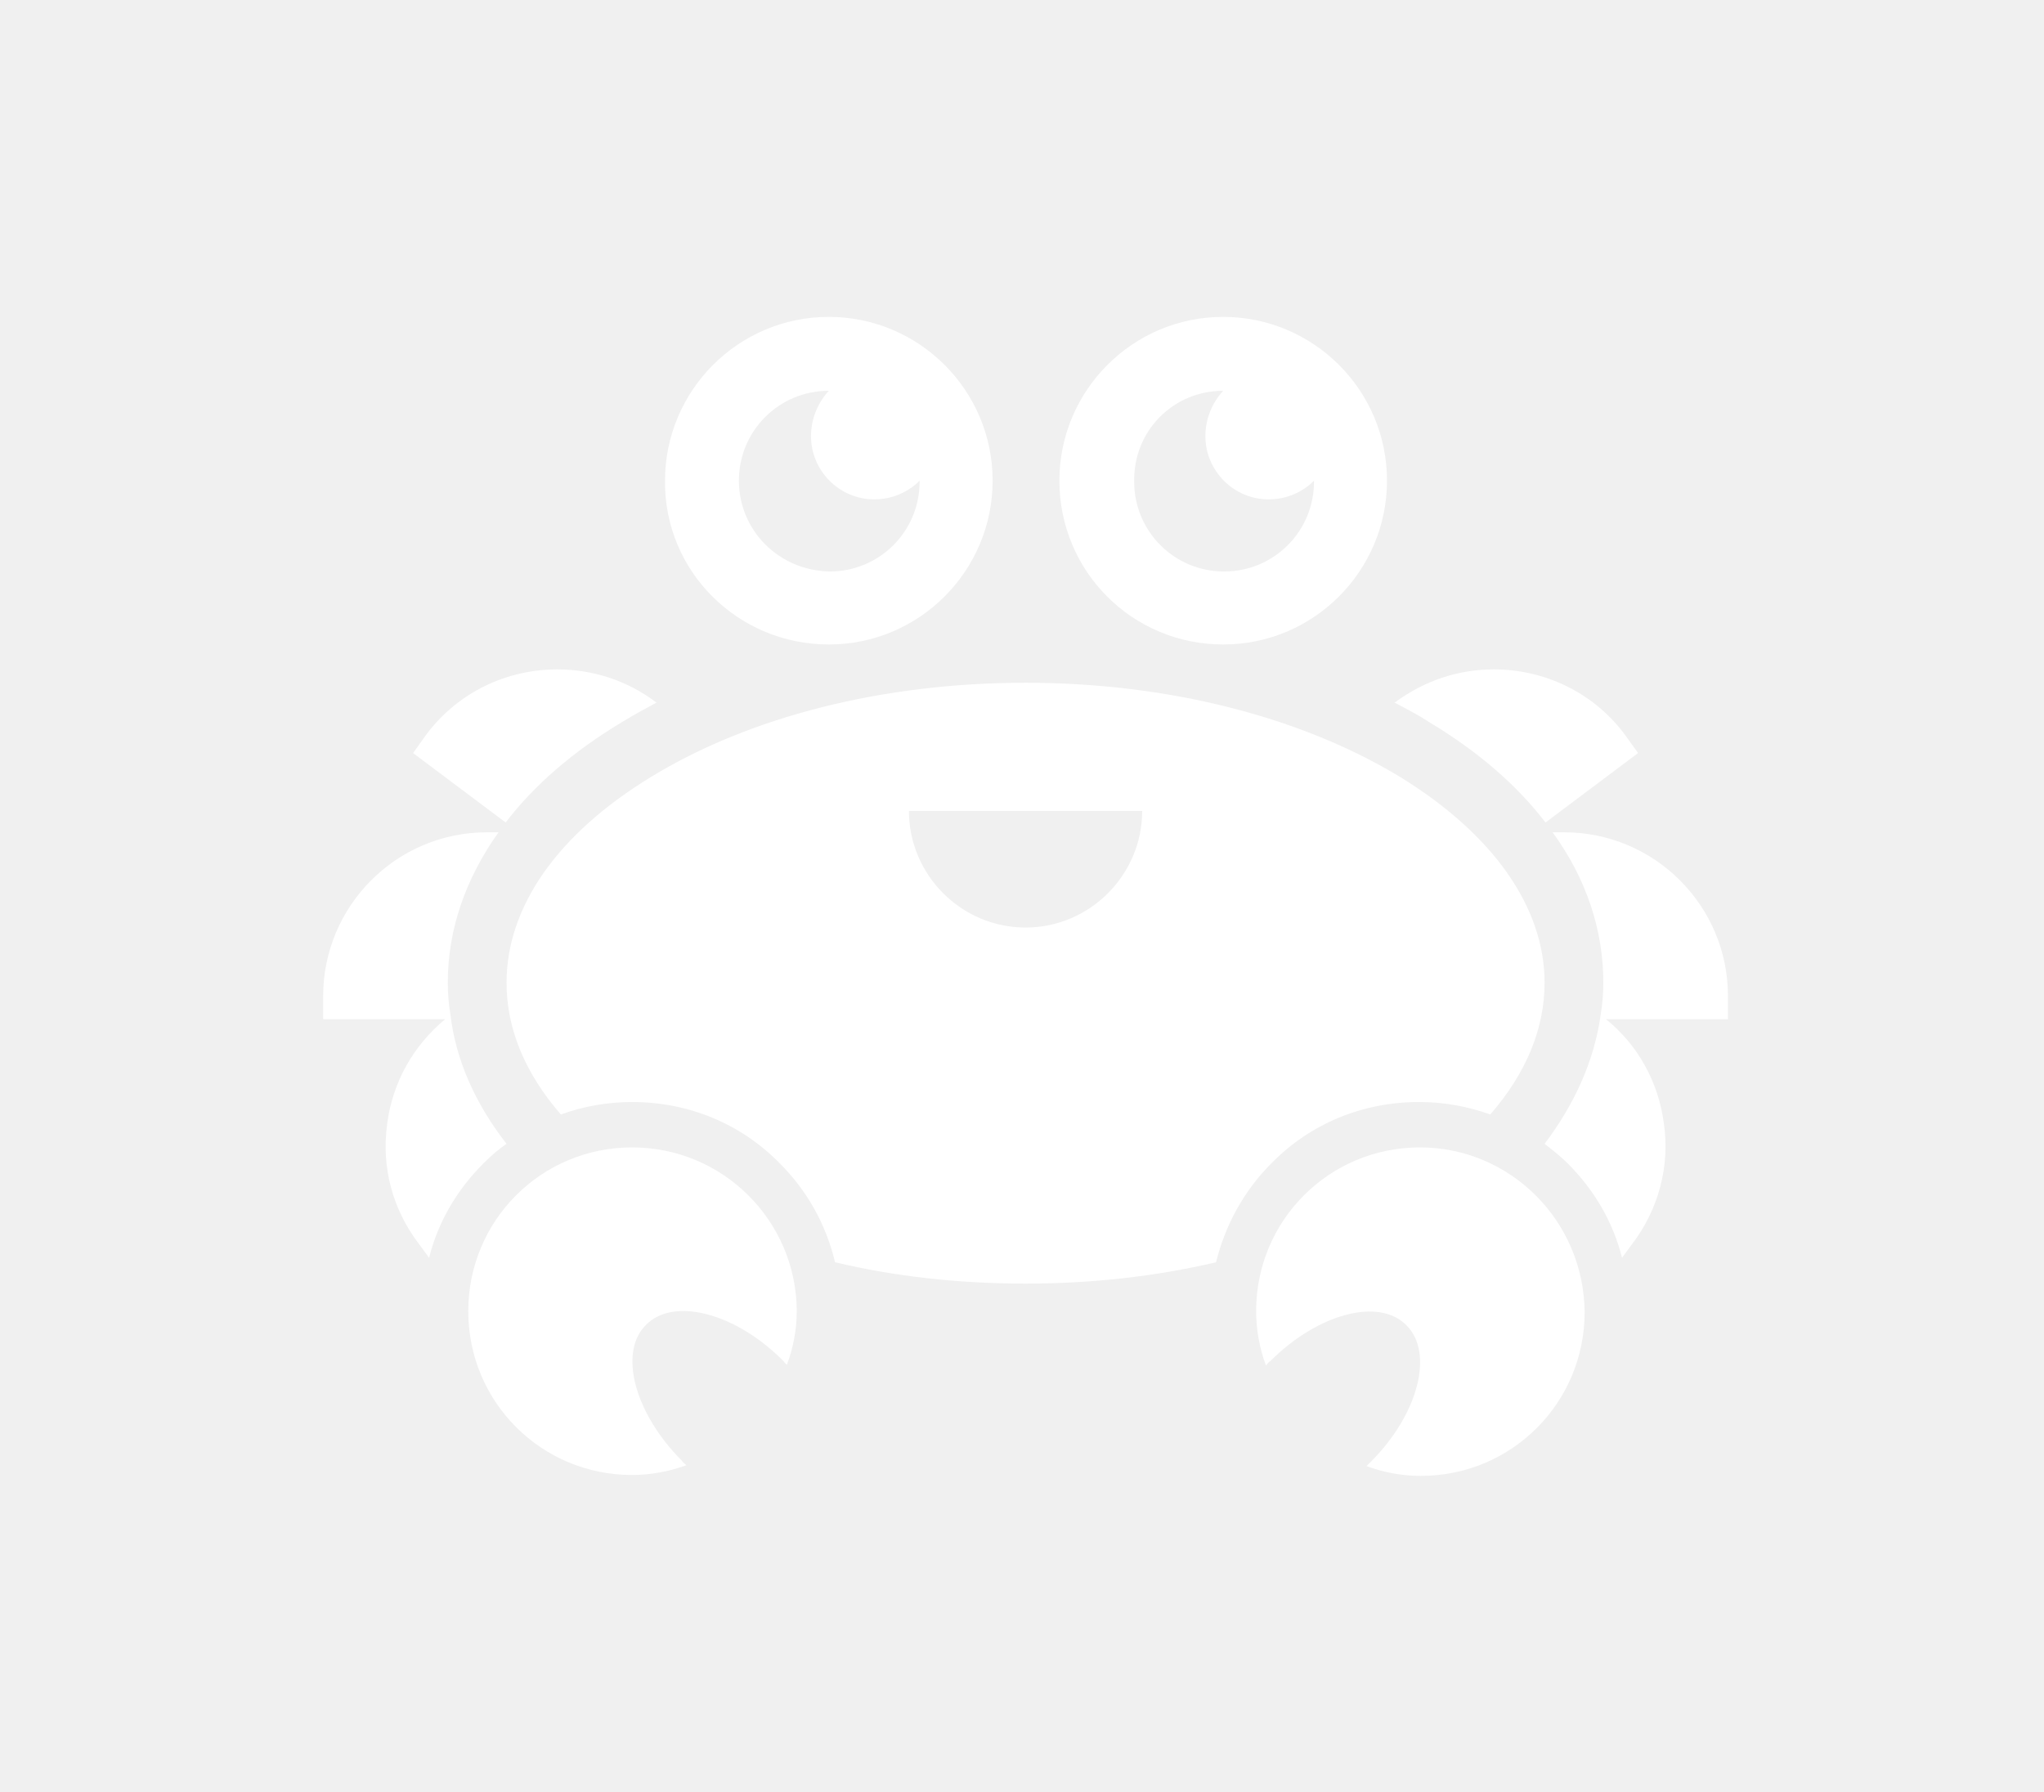
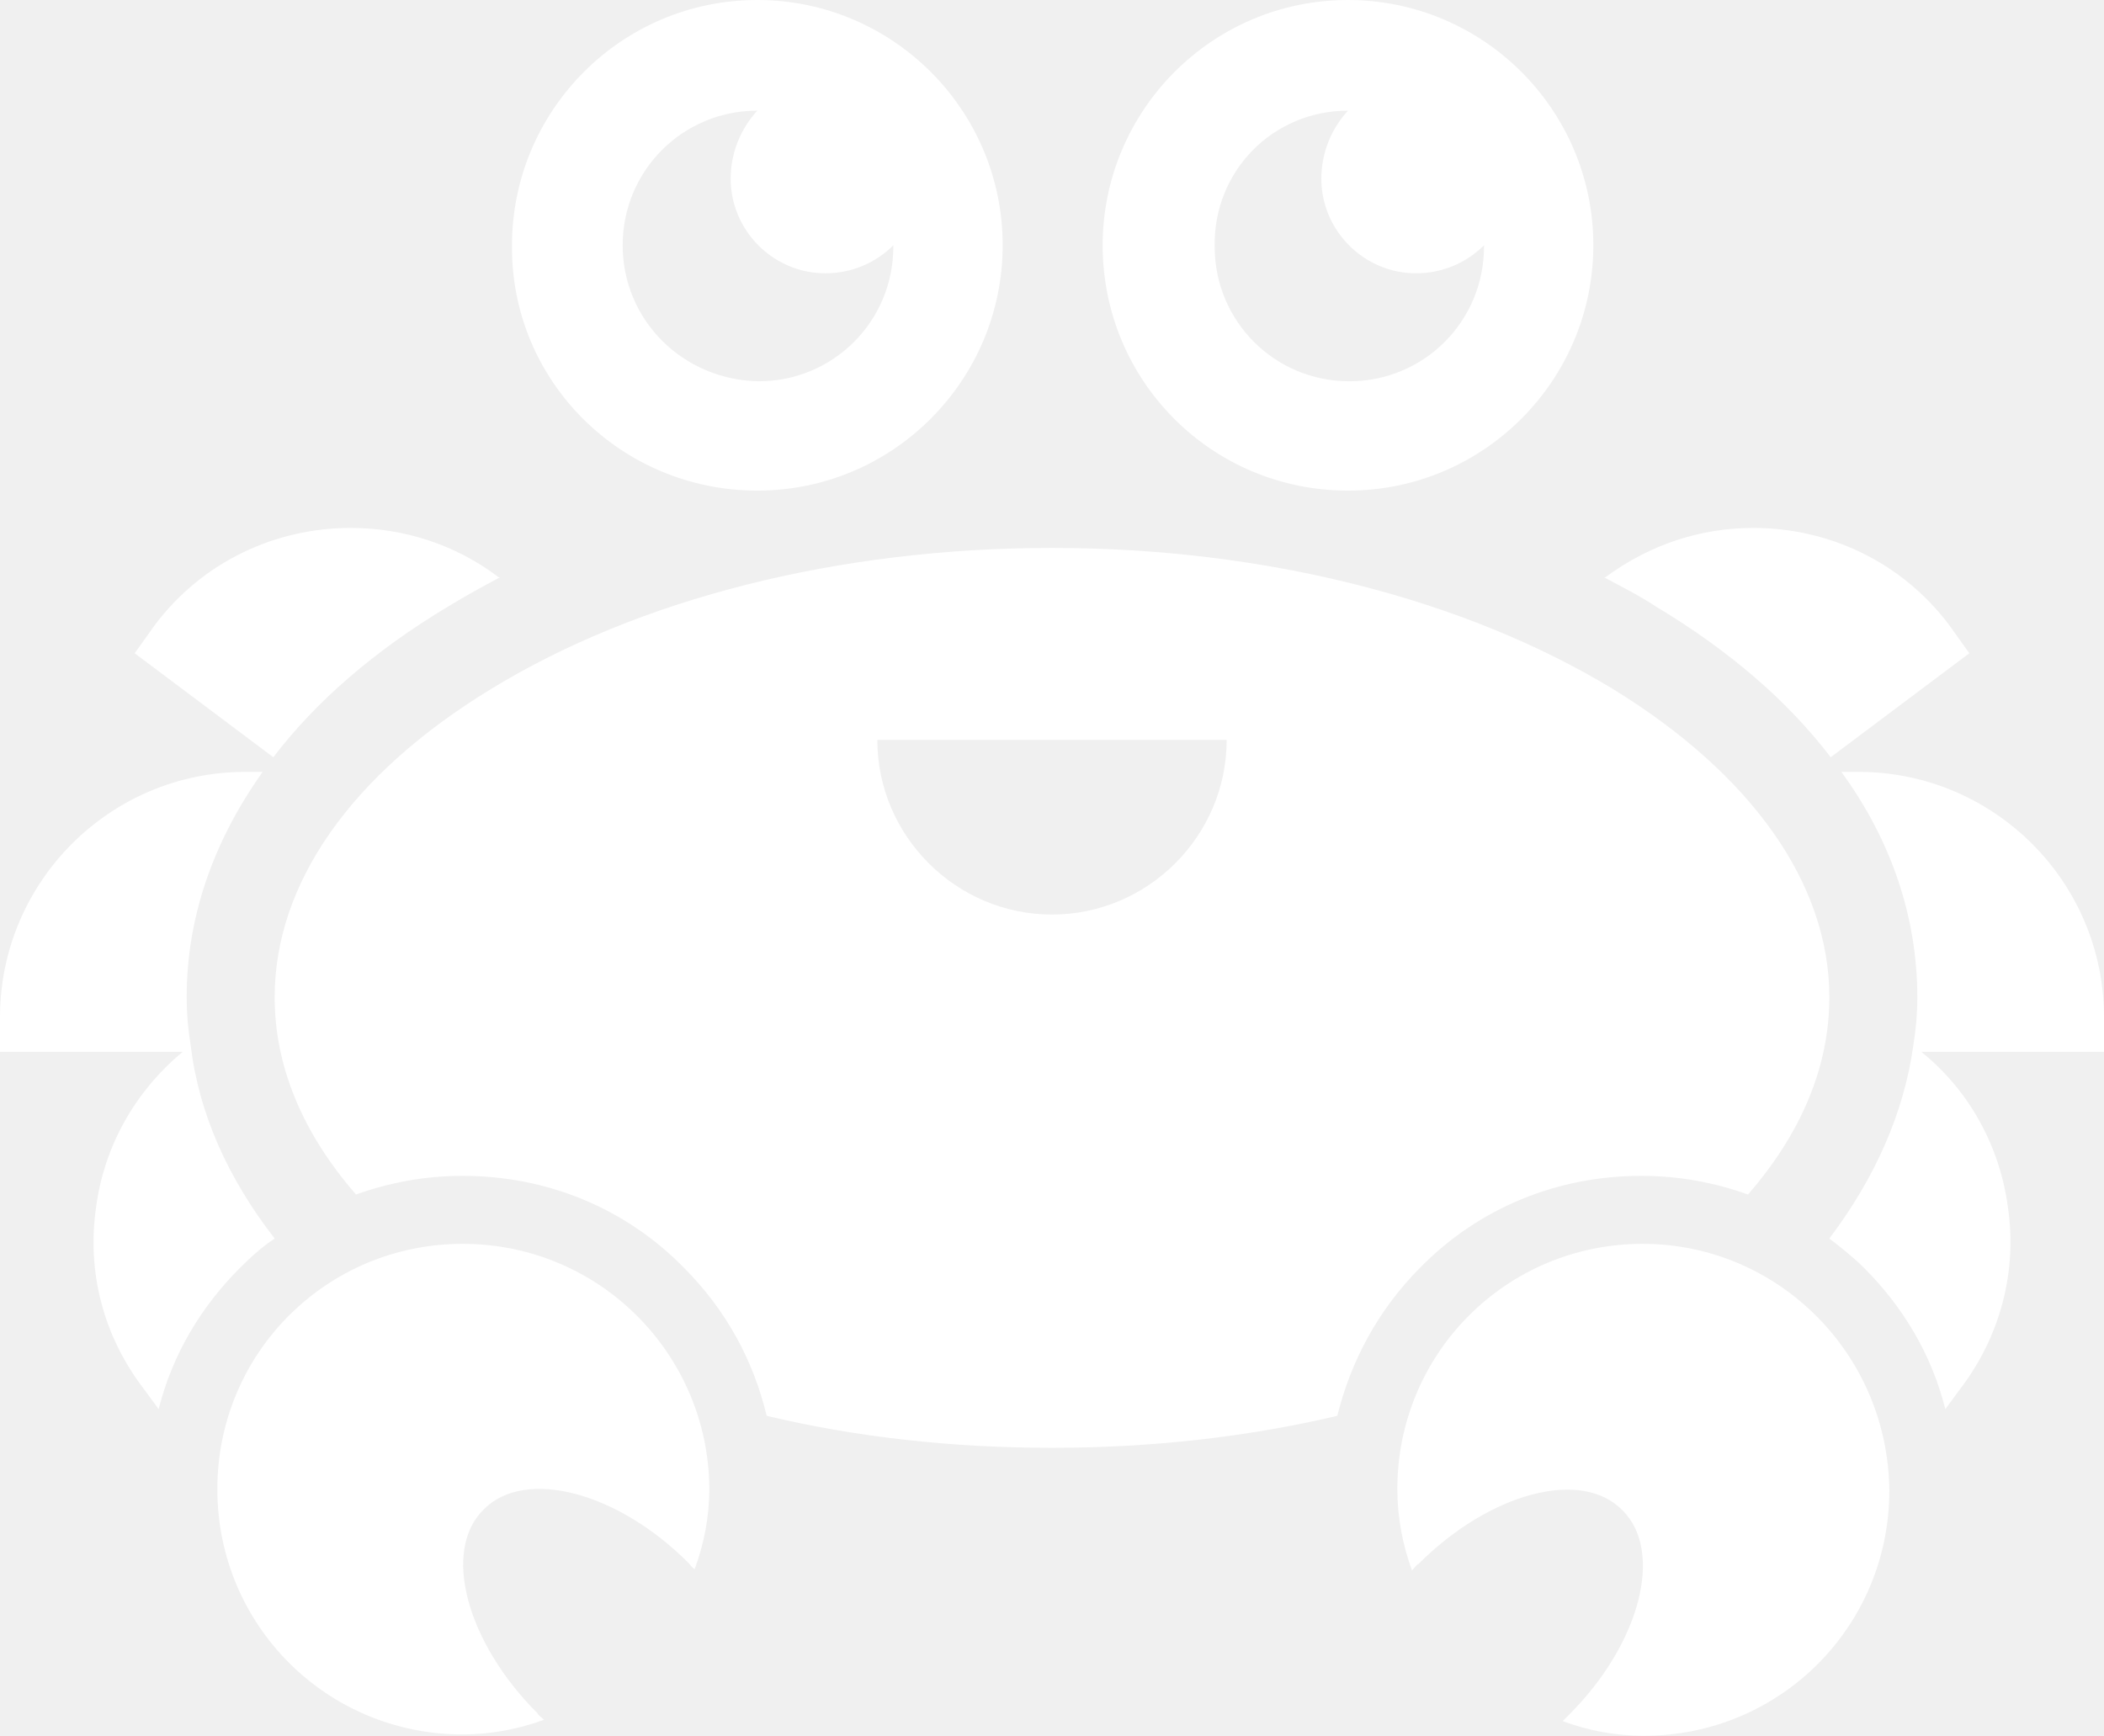
- <svg xmlns="http://www.w3.org/2000/svg" xml:space="preserve" width="229.6" height="201.3">
+ <svg xmlns="http://www.w3.org/2000/svg" xml:space="preserve" viewBox="36.3 35.6 157.8 130.2">
  <path fill="#fff" d="M159.4 123.8c2.8 0 5.5.5 8 1.4 4-4.6 6.1-9.6 6.1-14.8 0-8.5-5.8-16.7-16.2-23.1-11.2-6.8-26.2-10.6-42.1-10.6-16 0-31 3.8-42.1 10.6-10.5 6.4-16.2 14.6-16.2 23.1 0 5.2 2.1 10.2 6.1 14.8 2.5-.9 5.2-1.4 8-1.4 6.3 0 12.2 2.4 16.6 6.9 3.1 3.1 5.2 6.9 6.2 11.1 6.7 1.6 13.9 2.4 21.4 2.4 7.4 0 14.6-.8 21.4-2.4 1-4.1 3.1-8 6.2-11.1 4.4-4.5 10.3-6.9 16.6-6.9zm-44.2-19.6c-7.2 0-13.1-5.9-13.1-13.1h26.2c0 7.2-5.9 13.1-13.1 13.1z" class="st0" />
  <path fill="#fff" d="M69.9 81.1c1.3-.8 2.6-1.5 3.9-2.2h-.1c-3.3-2.5-7.2-3.7-11.1-3.7-5.6 0-11.1 2.5-14.7 7.3l-1.5 2.1 10.4 7.8c3.2-4.2 7.6-8 13.1-11.3z" class="st1" />
  <path fill="#fff" d="M56.9 128.5c-3.5-4.5-5.7-9.4-6.3-14.5-.2-1.2-.3-2.4-.3-3.6 0-6 2-11.7 5.7-16.9h-1.3c-10.2 0-18.4 8.3-18.4 18.4v2.6H50c-3.6 3-5.9 7.1-6.5 11.7-.7 4.9.6 9.7 3.6 13.6l1.1 1.5c1-4 3.1-7.6 6.1-10.6.9-.9 1.7-1.6 2.6-2.2z" class="st2" />
  <path fill="#fff" d="m173.6 92.4 10.4-7.8-1.5-2.1c-3.6-4.8-9.1-7.3-14.7-7.3-3.9 0-7.7 1.2-11.1 3.7h-.1c1.3.7 2.7 1.4 3.9 2.2 5.5 3.3 9.9 7.1 13.1 11.3z" class="st3" />
  <path fill="#fff" d="M194.1 111.9c0-10.2-8.3-18.4-18.4-18.4h-1.3c3.8 5.2 5.7 11 5.7 16.9 0 1.2-.1 2.4-.3 3.6-.7 5.1-2.9 10-6.3 14.5.9.7 1.8 1.4 2.6 2.2 3 3 5.1 6.6 6.1 10.6l1.1-1.5c3-3.9 4.3-8.8 3.6-13.6-.6-4.6-2.9-8.8-6.5-11.7h13.7v-2.6z" class="st4" />
  <path fill="#fff" d="M93.1 72.4c10.2 0 18.4-8.3 18.4-18.4 0-10.2-8.3-18.4-18.4-18.4-10.2 0-18.4 8.3-18.4 18.4-.1 10.2 8.2 18.4 18.4 18.4zm0-28.5c-1.2 1.3-2 3.1-2 5.1 0 3.9 3.2 7.1 7.1 7.1 2 0 3.8-.8 5.1-2.1v.1c0 5.6-4.5 10.1-10.1 10.1C87.5 64.1 83 59.6 83 54s4.5-10.1 10.1-10.1z" class="st5" />
  <path fill="#fff" d="M137.4 72.4c10.2 0 18.4-8.3 18.4-18.4 0-10.2-8.3-18.4-18.4-18.4-10.2 0-18.4 8.3-18.4 18.4 0 10.2 8.2 18.4 18.4 18.4zm0-28.5c-1.2 1.3-2 3.1-2 5.1 0 3.9 3.2 7.1 7.1 7.1 2 0 3.8-.8 5.1-2.1v.1c0 5.6-4.5 10.1-10.1 10.1s-10.1-4.5-10.1-10.1c-.1-5.7 4.4-10.2 10-10.2z" class="st6" />
  <path fill="#fff" d="M71 128.9c-10.2 0-18.4 8.2-18.4 18.4s8.2 18.4 18.4 18.4c2.1 0 4.2-.4 6.1-1.1-.2-.2-.4-.3-.5-.5-5.3-5.3-7.2-12.2-4-15.3 3.1-3.1 10-1.3 15.3 4 .2.2.3.4.5.5.7-1.9 1.1-3.9 1.1-6.1-.1-10.1-8.3-18.3-18.5-18.3z" class="st7" />
  <path fill="#fff" d="M159.5 128.9c-10.2 0-18.4 8.2-18.4 18.4 0 2.1.4 4.2 1.1 6.1.2-.2.3-.4.5-.5 5.3-5.3 12.2-7.2 15.3-4 3.1 3.1 1.3 10-4 15.3l-.5.5c1.9.7 3.9 1.1 6.1 1.1 10.2 0 18.4-8.2 18.4-18.4-.1-10.3-8.4-18.5-18.5-18.5z" class="st8" />
</svg>
